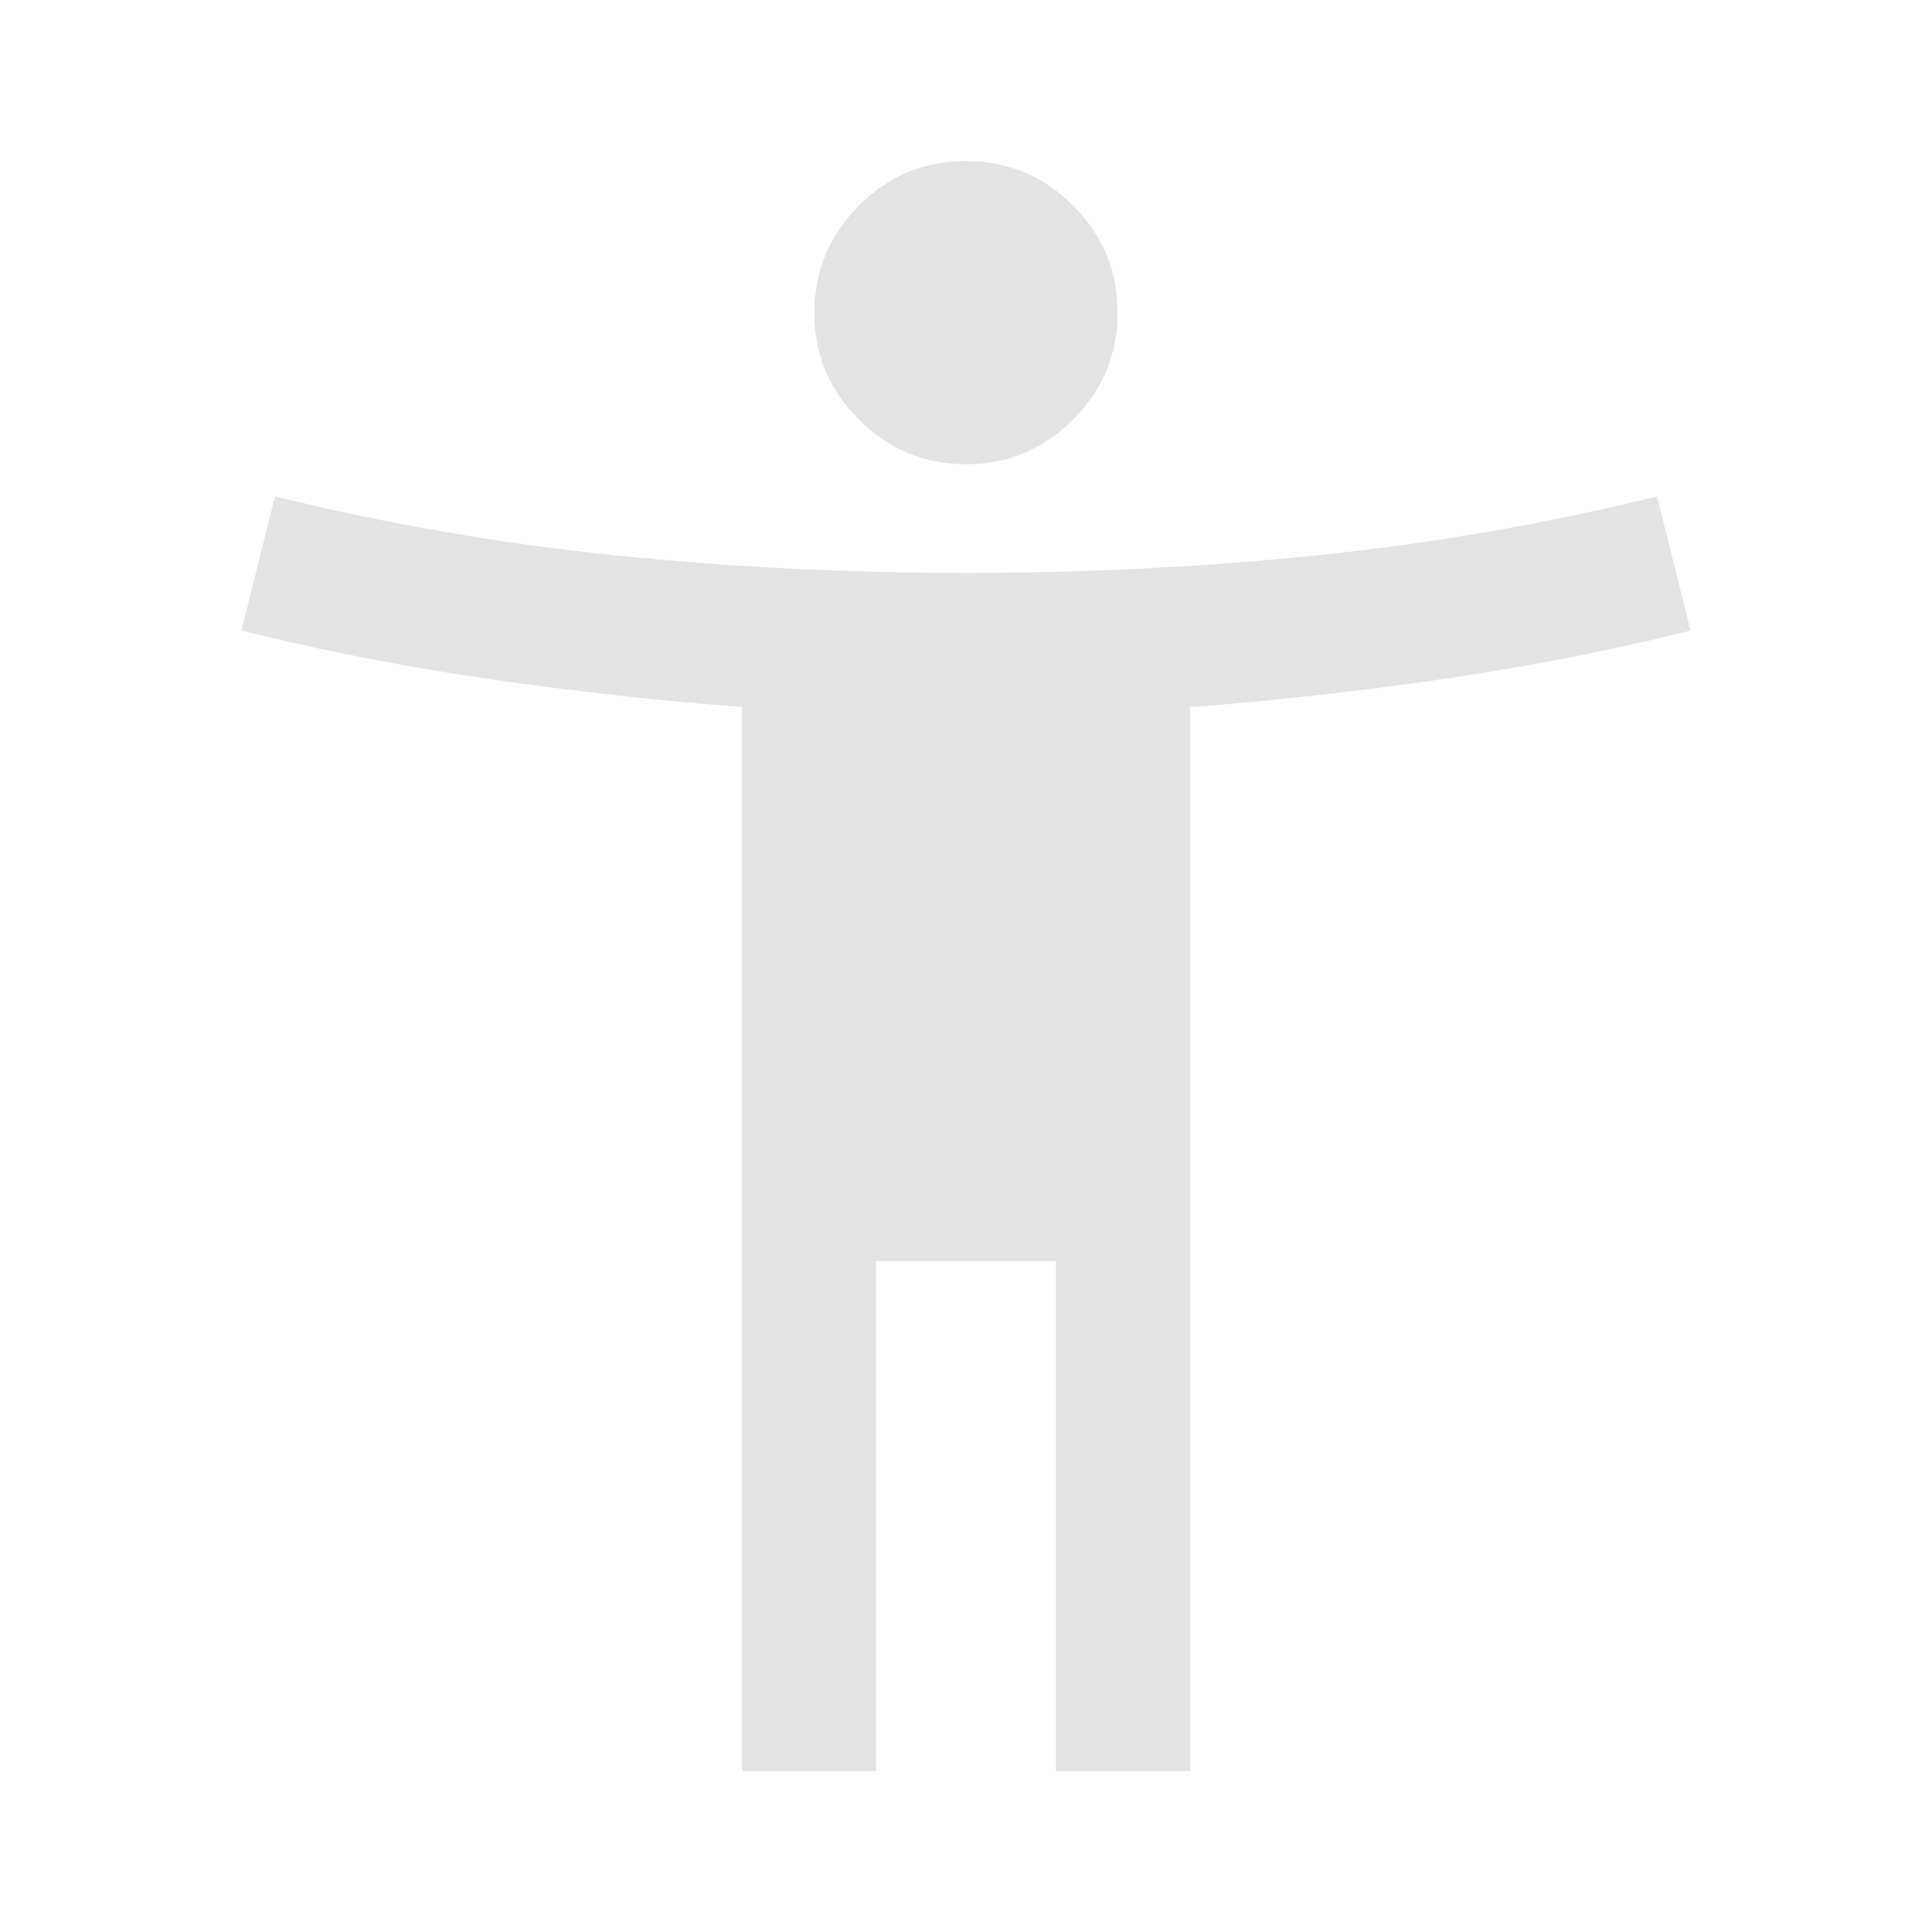
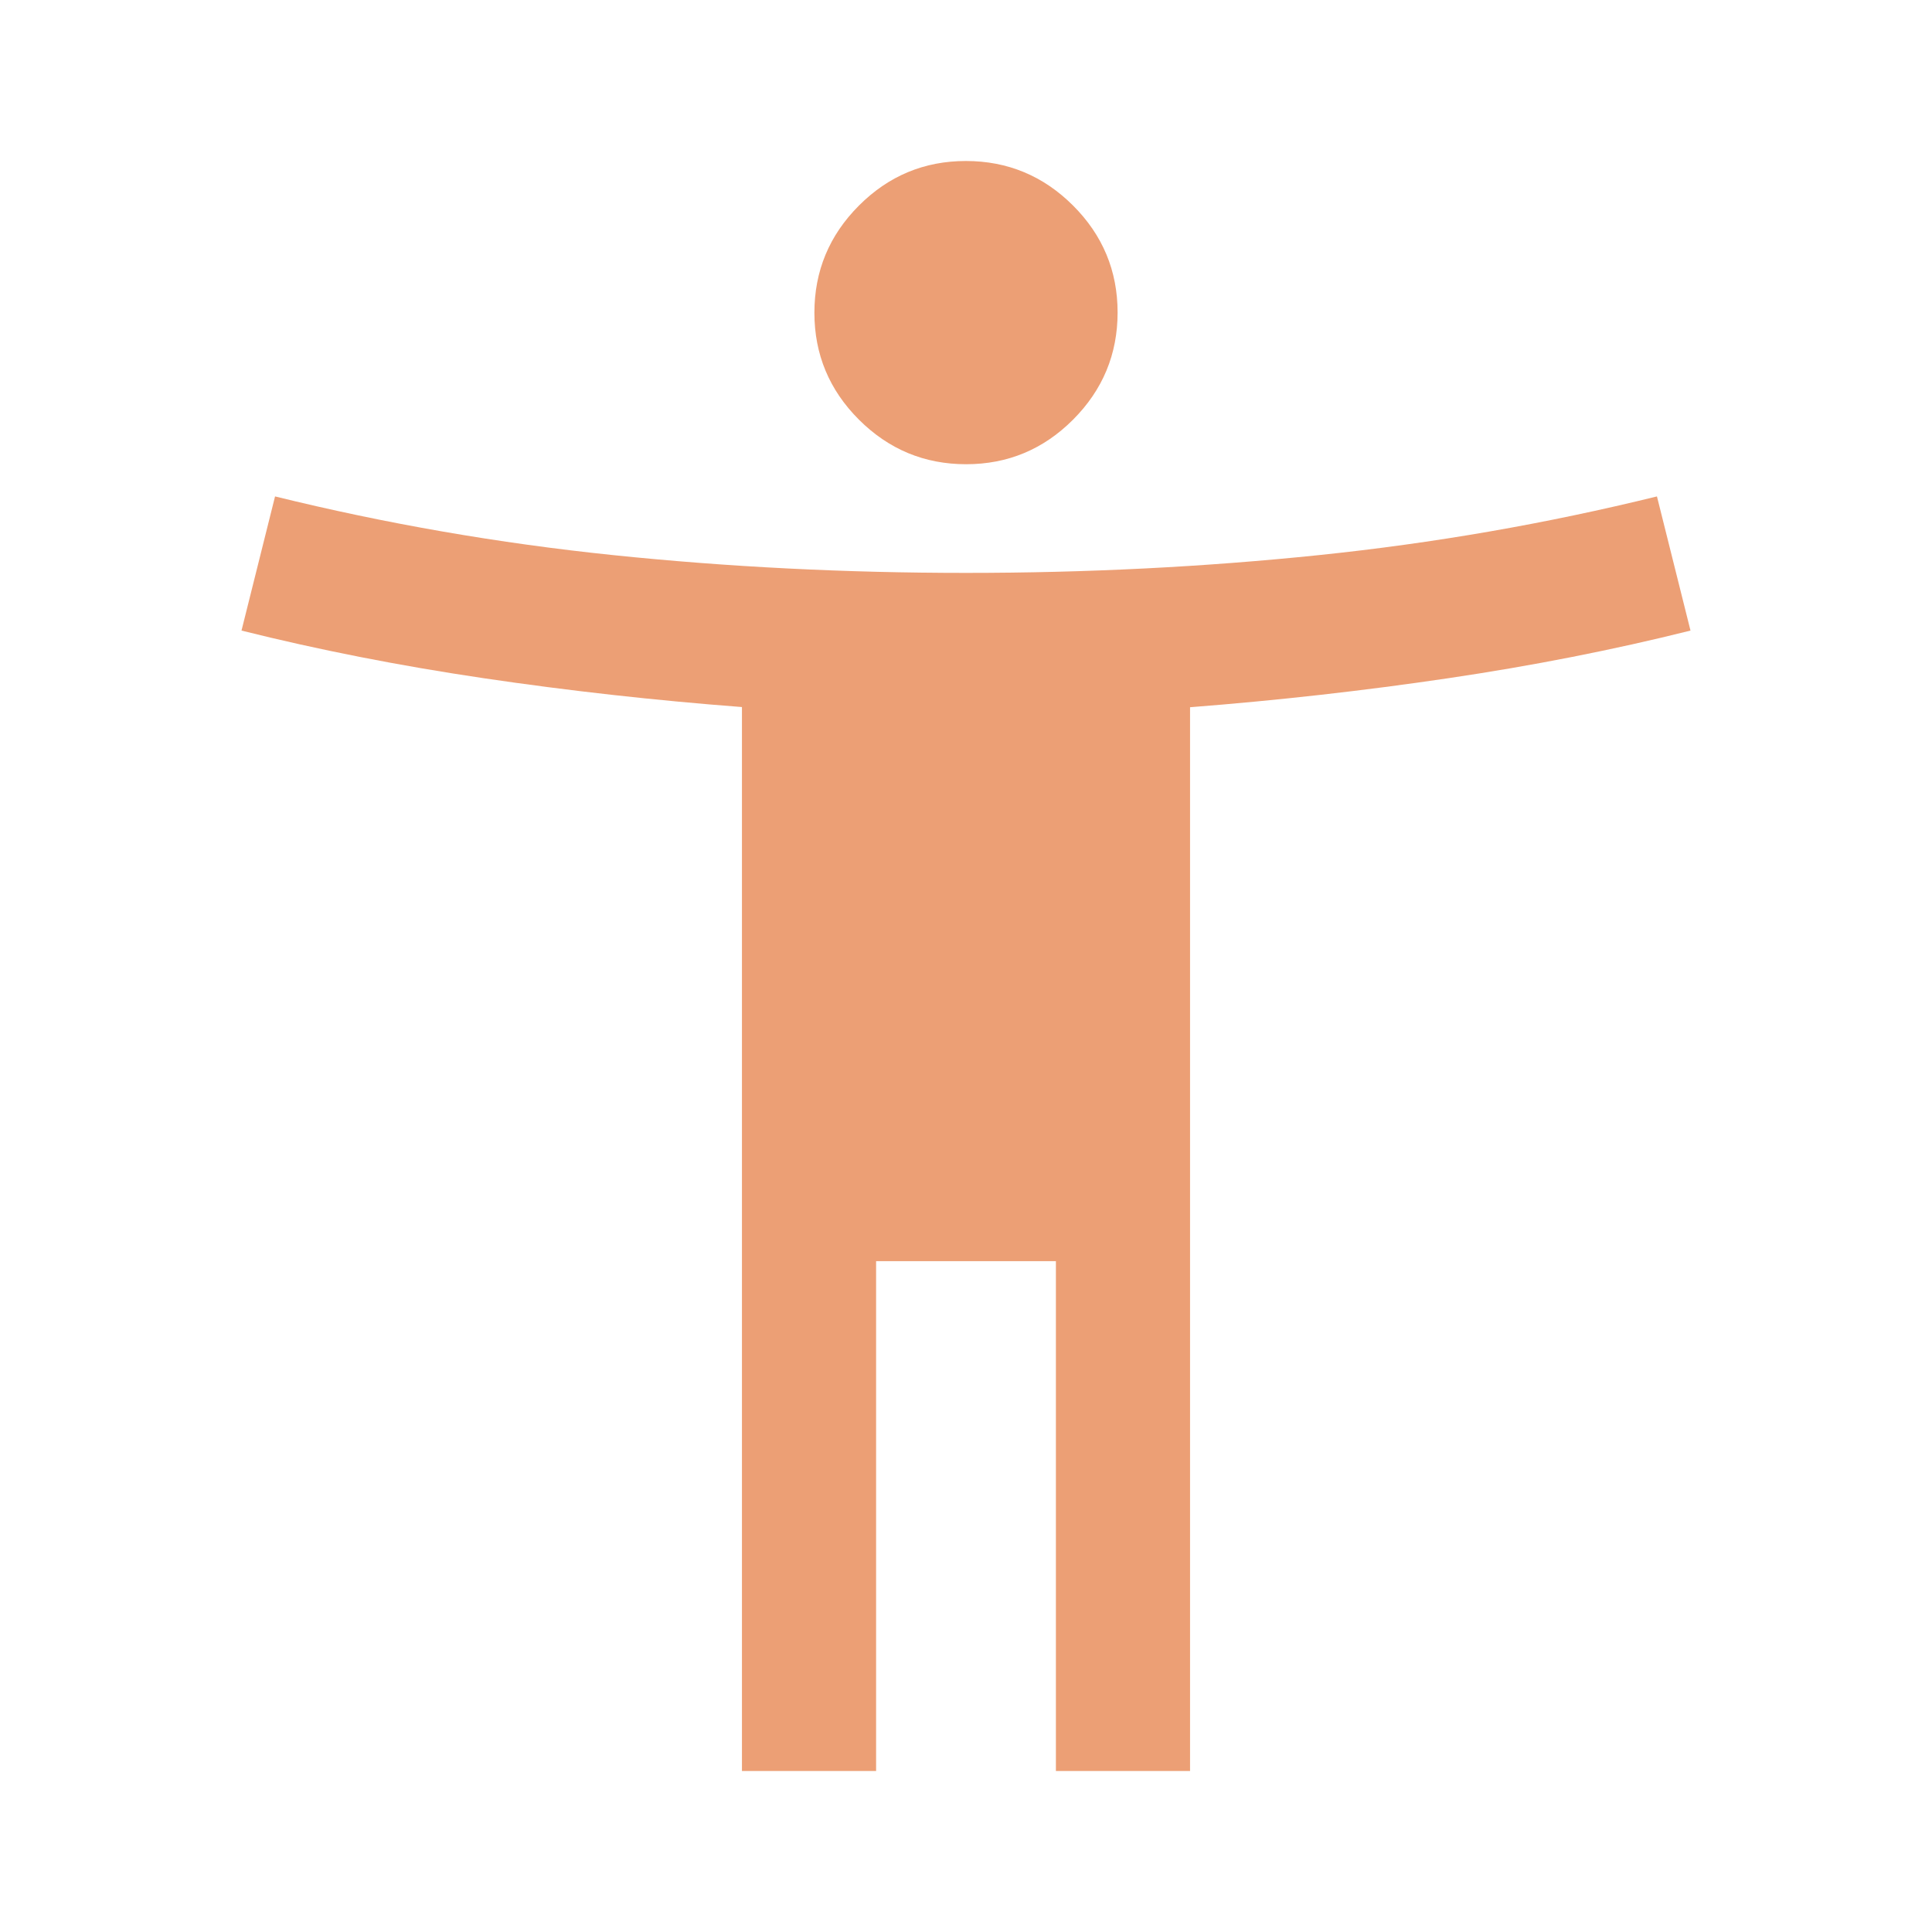
- <svg xmlns="http://www.w3.org/2000/svg" height="40px" viewBox="0 -960 960 960" width="40px" fill="#e3e3e3">
+ <svg xmlns="http://www.w3.org/2000/svg" height="40px" viewBox="0 -960 960 960" width="40px" fill="#ec9f75">
  <path d="M480.05-729.33q-31.05 0-53.22-22.12-22.16-22.11-22.16-53.16 0-31.06 22.11-53.22Q448.89-880 479.95-880q31.05 0 53.22 22.11 22.16 22.12 22.16 53.17t-22.11 53.22q-22.11 22.17-53.17 22.17ZM368.67-80v-528.67q-65.34-5-128.34-14.33T120-646.67l16.67-66.66q82.66 20.33 168 29.16Q390-675.33 480-675.33q90 0 175.33-8.84 85.34-8.83 168-29.16L840-646.67Q782.67-632.33 719.67-623q-63 9.33-128.34 14.42V-80h-66.66v-253.33h-89.34V-80h-66.66Z" />
</svg>
